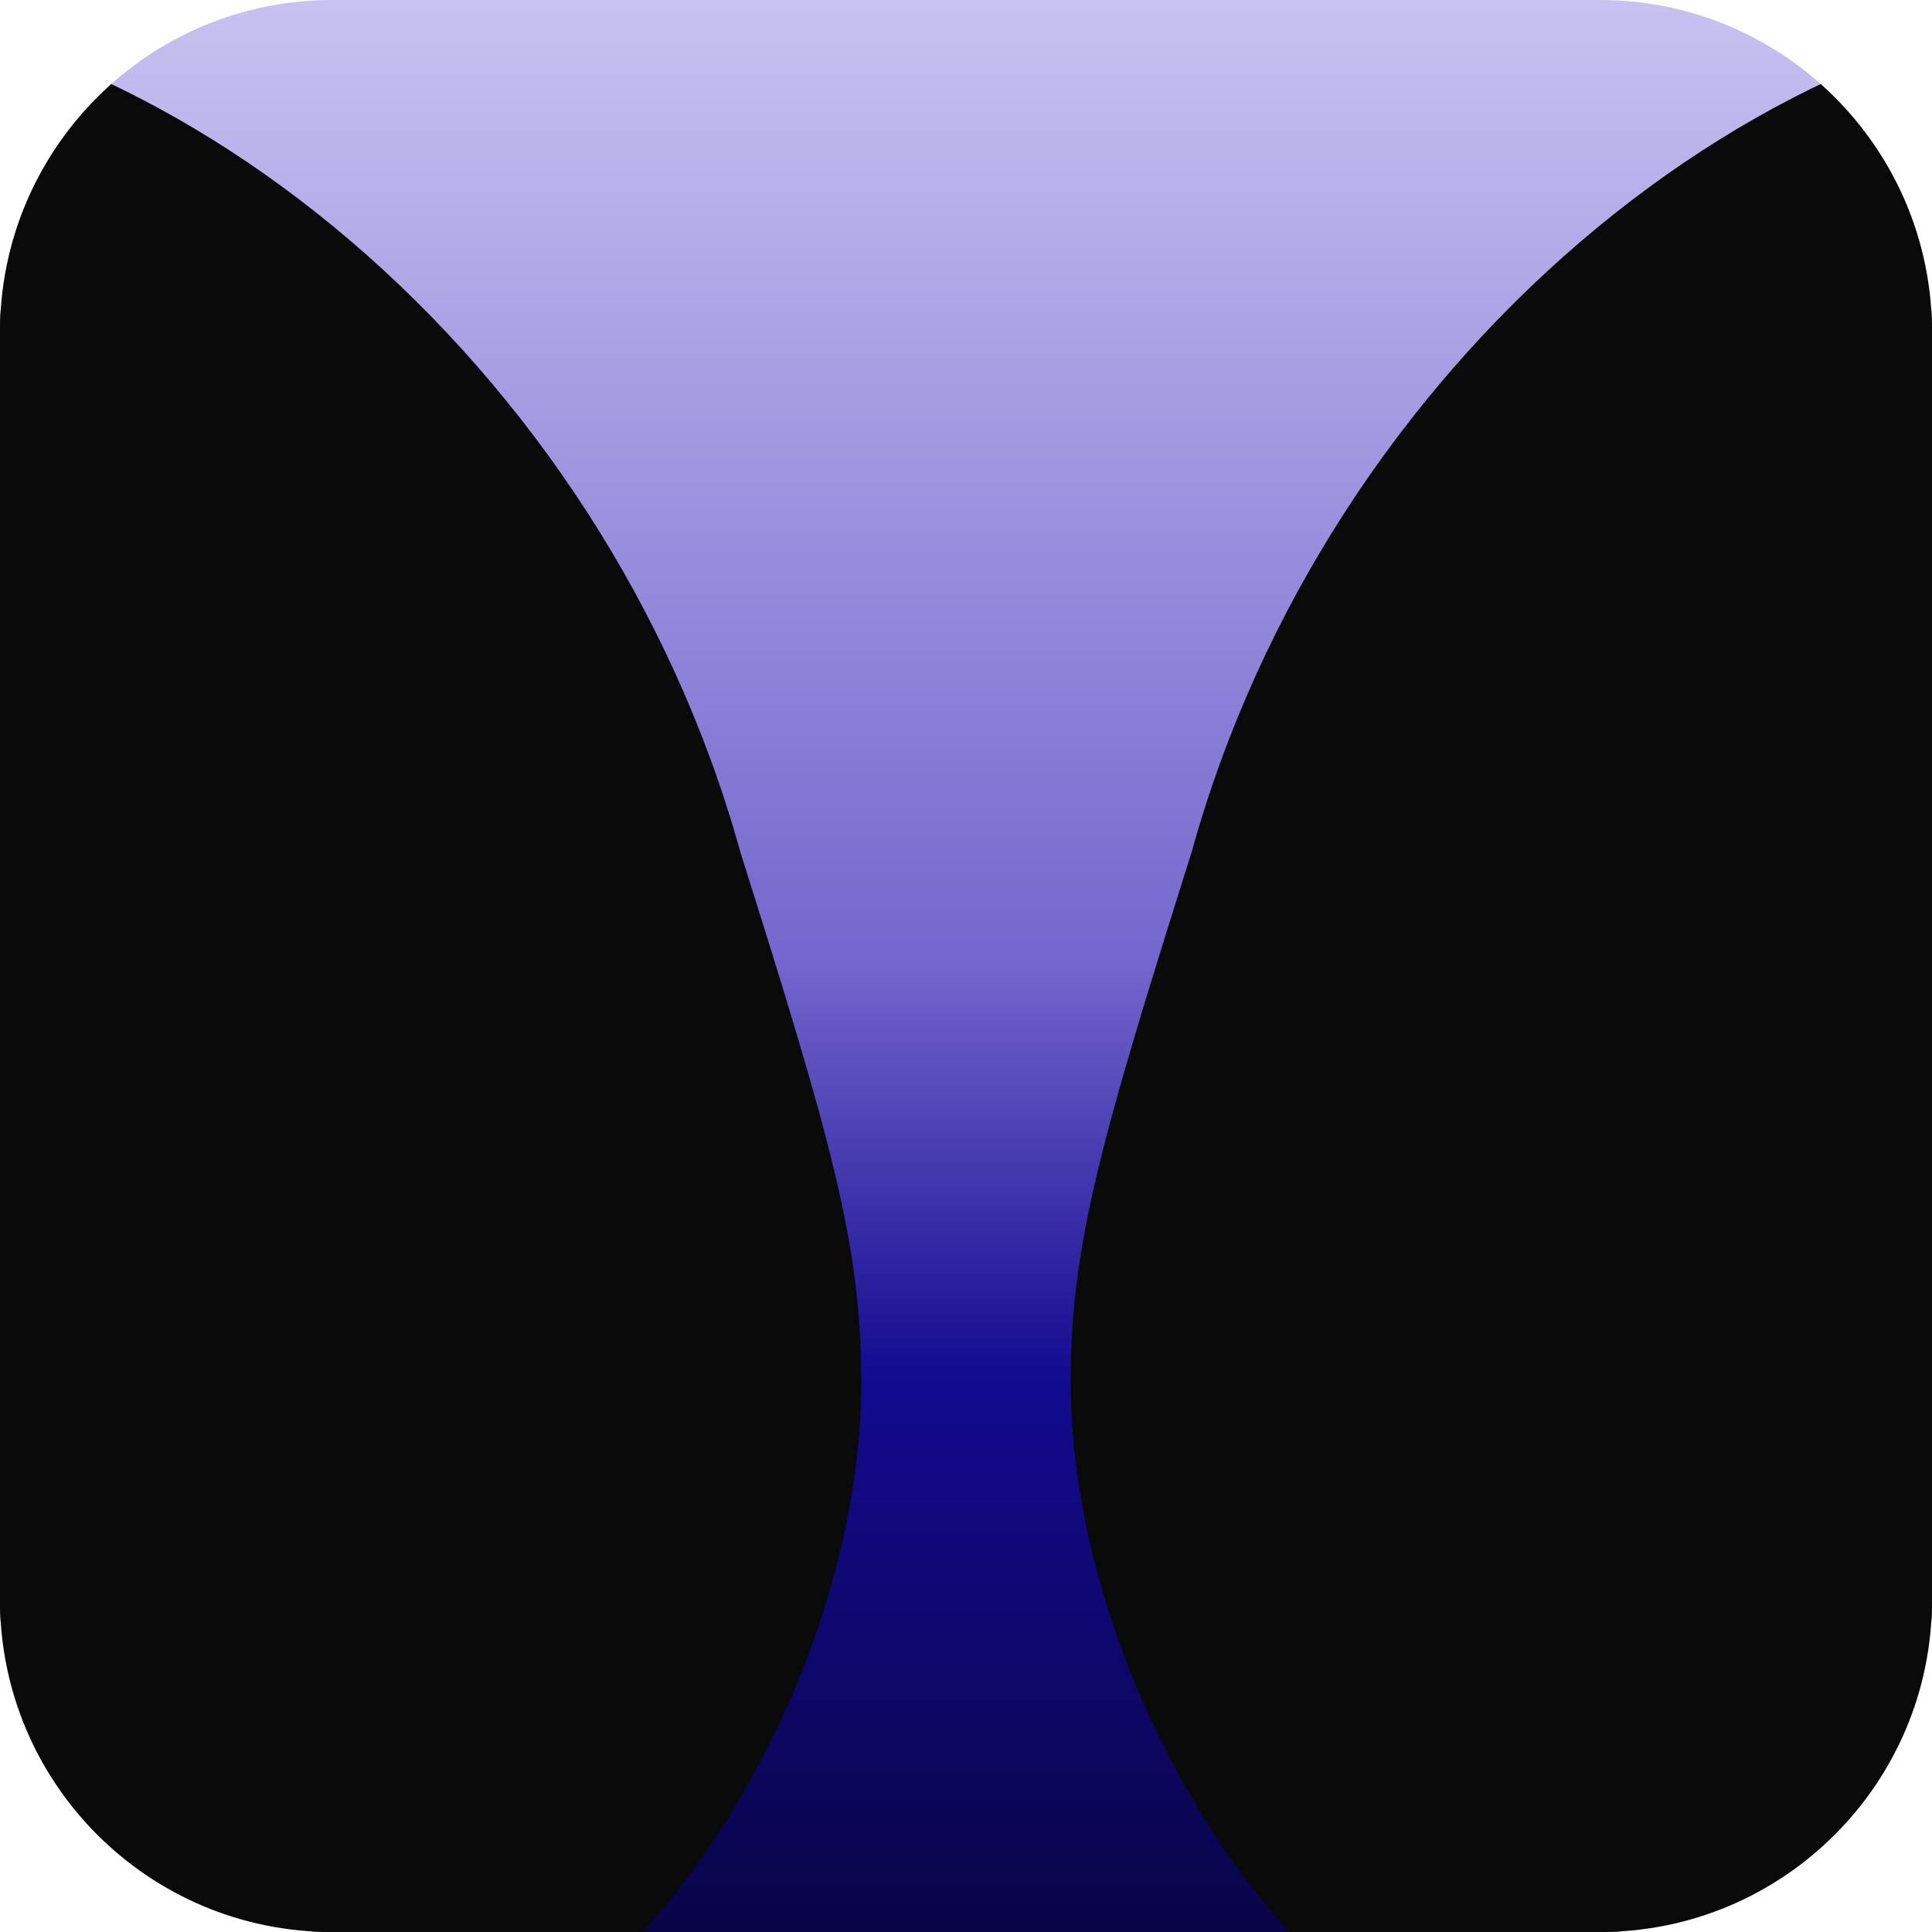
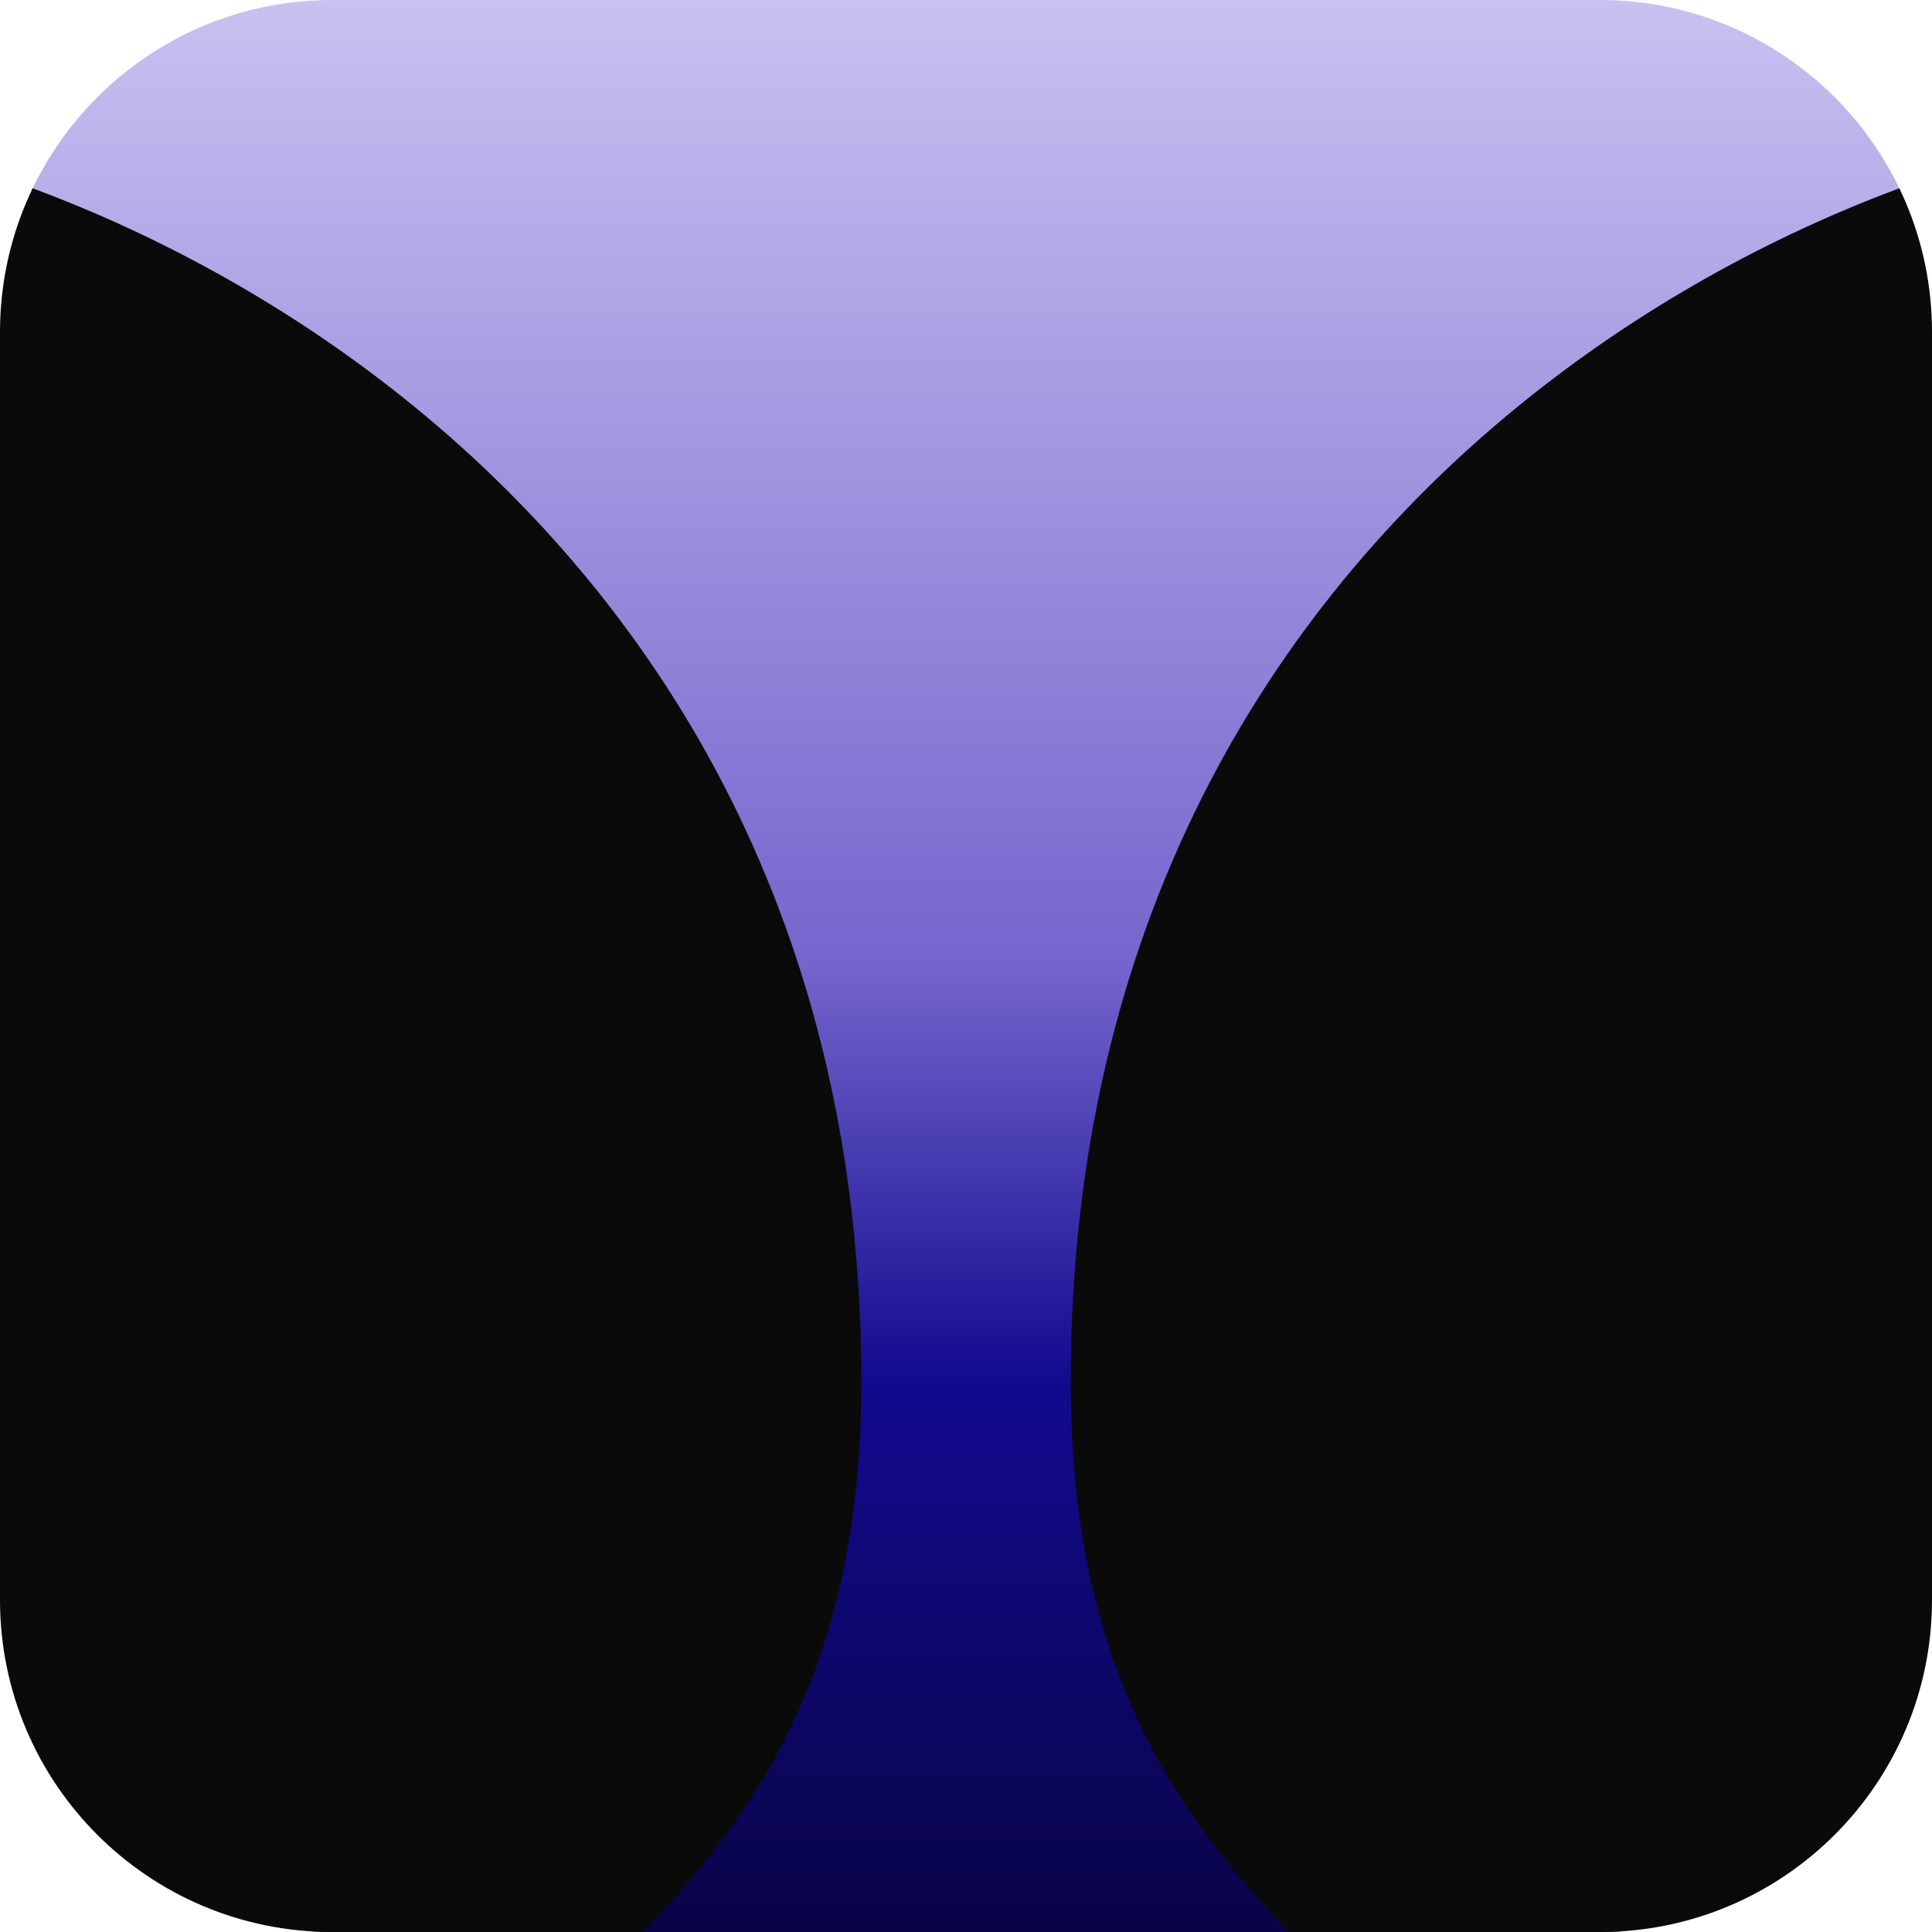
<svg xmlns="http://www.w3.org/2000/svg" width="512" height="512" viewBox="0 0 512 512" role="img" aria-labelledby="showai-dark-title showai-dark-description">
  <defs>
    <linearGradient id="showai-dark-region-1" gradientUnits="userSpaceOnUse" x1="0" y1="0" x2="0" y2="512">
      <stop offset="0%" stop-color="#C8C2F1" />
      <stop offset="50%" stop-color="#7465CD" />
      <stop offset="71.484%" stop-color="#120A8F" />
      <stop offset="100%" stop-color="#090447" />
    </linearGradient>
    <clipPath id="showai-dark-frame">
      <rect width="512" height="512" rx="88" />
    </clipPath>
  </defs>
  <g clip-path="url(#showai-dark-frame)">
-     <path id="showai-dark-center" d="M -64 0 H 576 C 468 0 352 96 316 226 C 292 302 284 330 284 366 C 284 421 311 478 342 512 H 170 C 201 478 228 421 228 366 C 228 330 220 302 196 226 C 160 96 44 0 -64 0 Z" fill="url(#showai-dark-region-1)" />
-     <path id="showai-dark-left" d="M -64 0 C 44 0 160 96 196 226 C 220 302 228 330 228 366 C 228 421 201 478 170 512 H 0 V 0 Z" fill="#0A0A0A" stroke="#0A0A0A" stroke-width="0.5" />
-     <path id="showai-dark-right" d="M 576 0 C 468 0 352 96 316 226 C 292 302 284 330 284 366 C 284 421 311 478 342 512 H 512 V 0 Z" fill="#0A0A0A" stroke="#0A0A0A" stroke-width="0.5" />
+     <path id="showai-dark-center" d="M -80 32 V -32 H 592 V 32 C 496 32 284 124 284 366 C 284 434 306 475 342 512 H 170 C 206 475 228 434 228 366 C 228 124 16 32 -80 32 Z" fill="url(#showai-dark-region-1)" />
+     <path id="showai-dark-left" d="M -80 32 C 16 32 228 124 228 366 C 228 434 206 475 170 512 H -80 Z" fill="#0A0A0A" stroke="#0A0A0A" stroke-width="0.5" />
+     <path id="showai-dark-right" d="M 592 32 C 496 32 284 124 284 366 C 284 434 306 475 342 512 H 592 Z" fill="#0A0A0A" stroke="#0A0A0A" stroke-width="0.5" />
  </g>
</svg>
